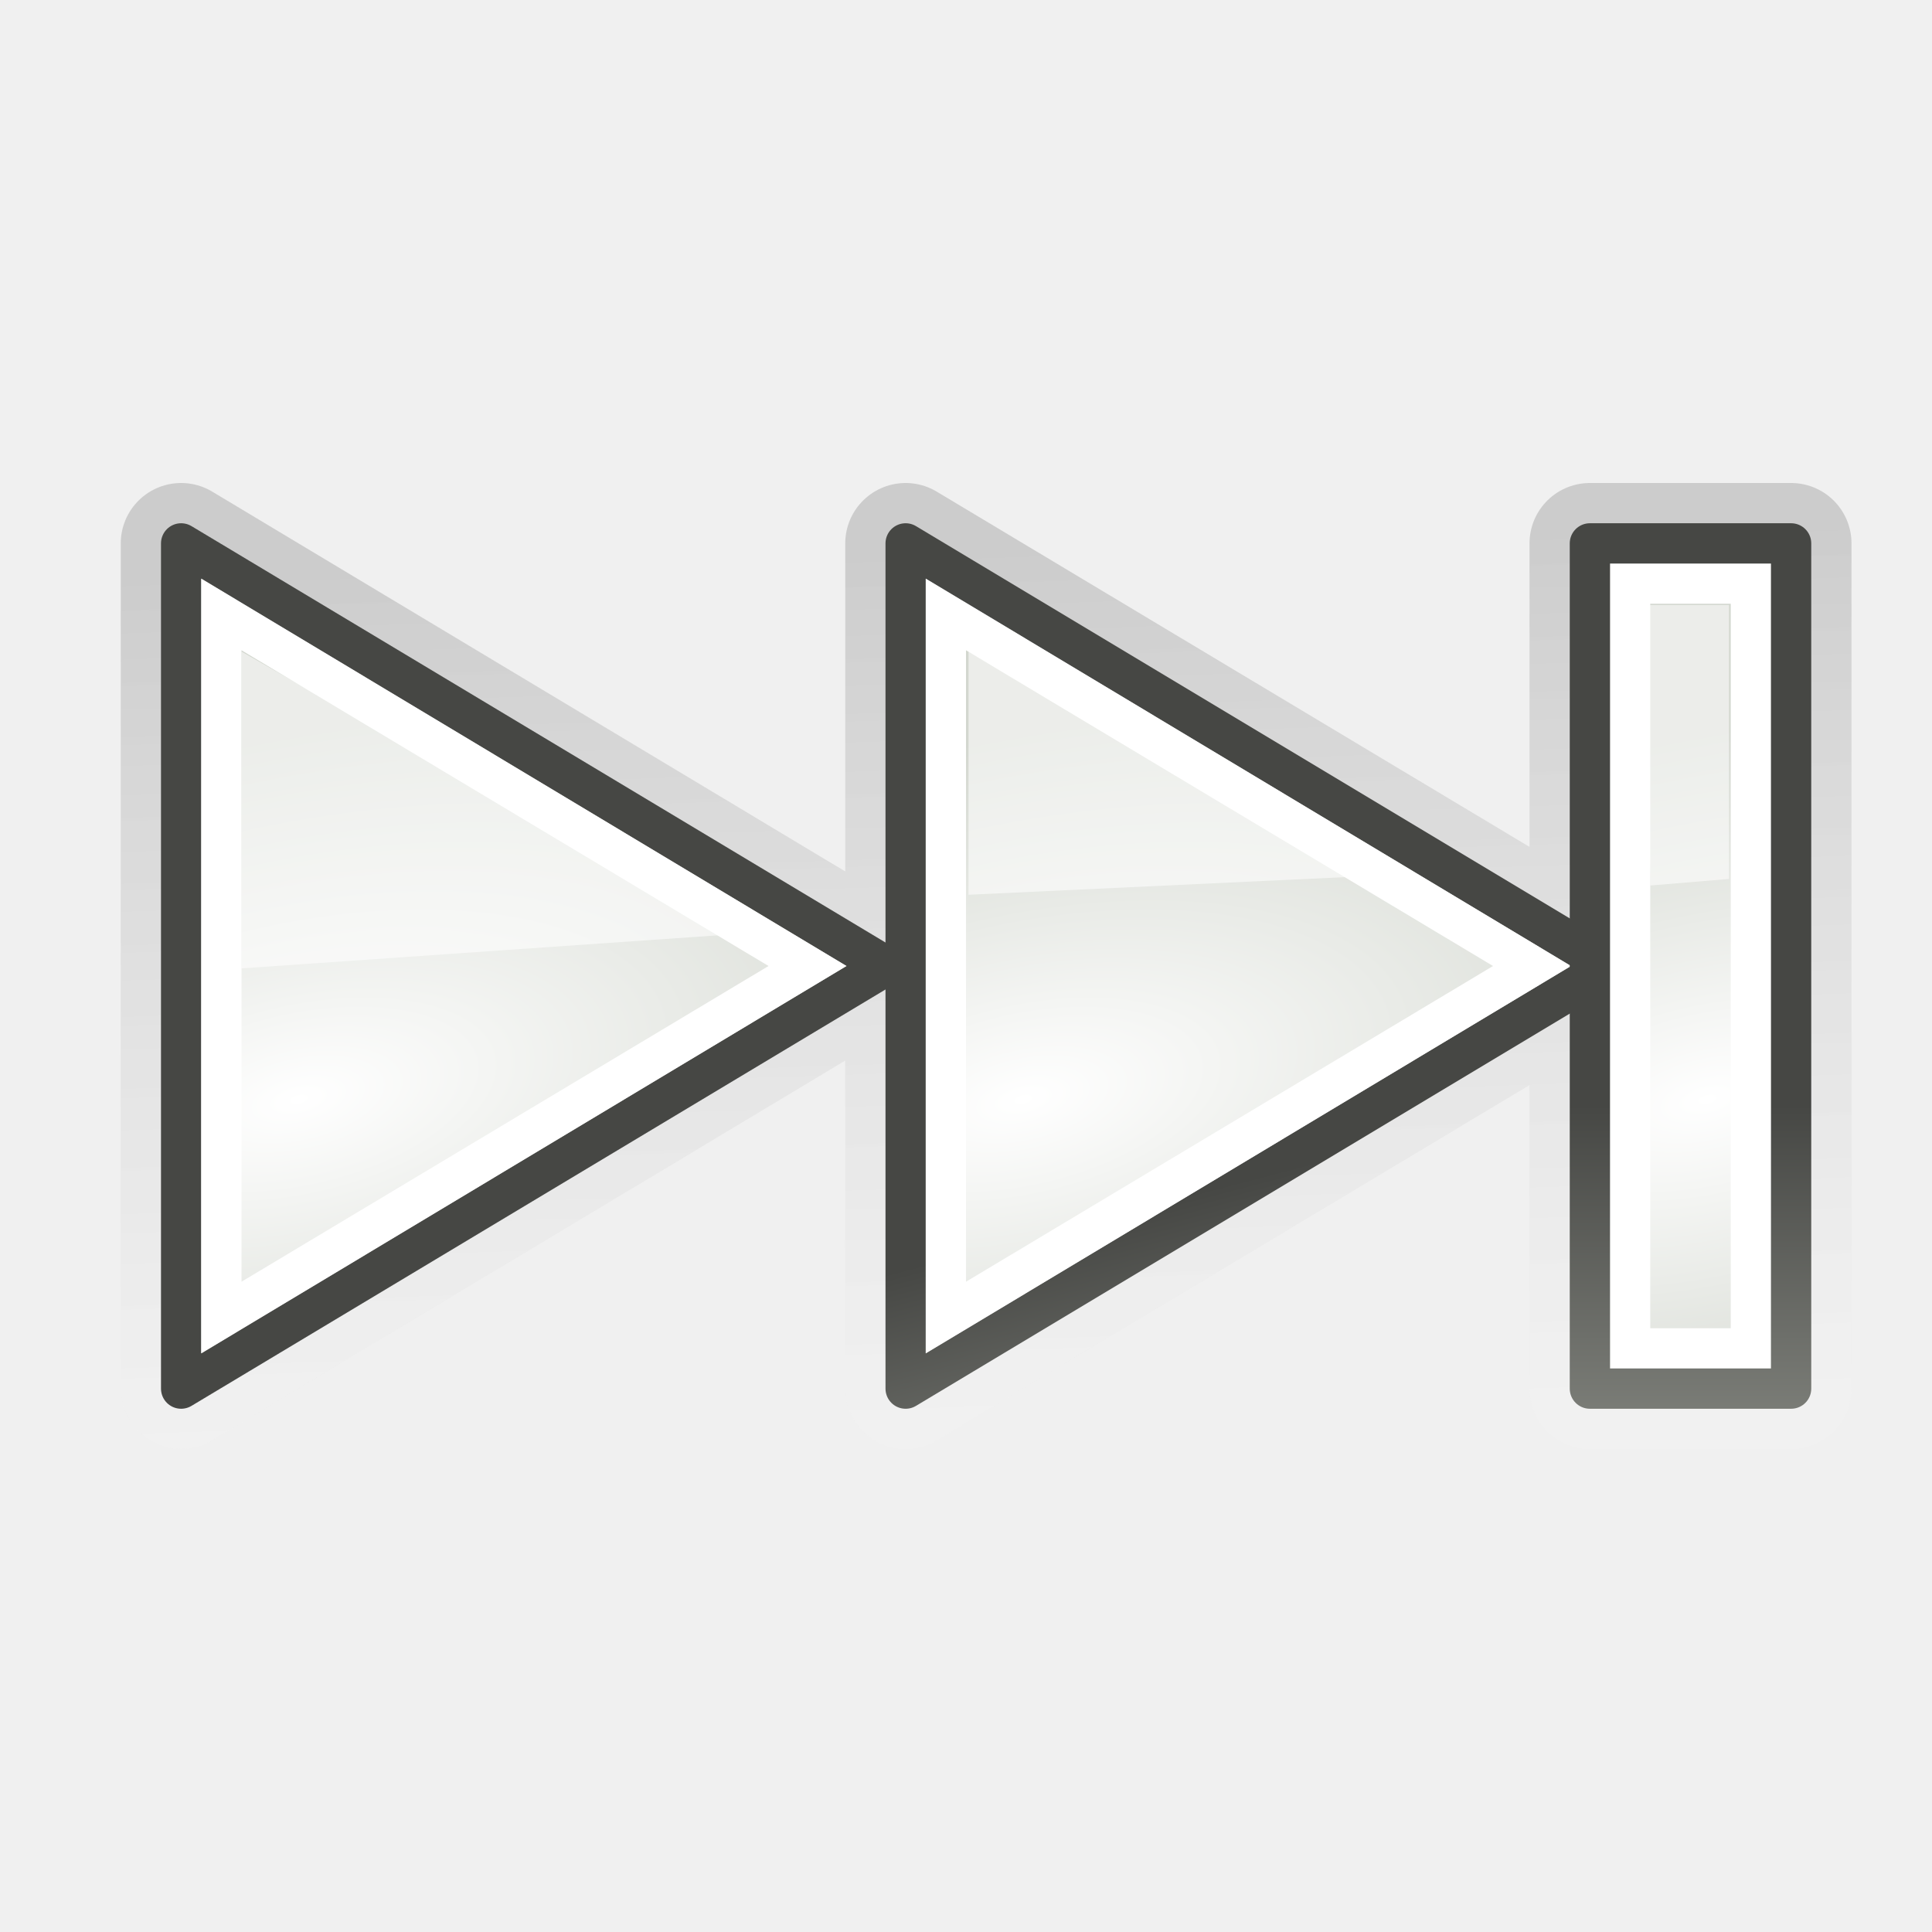
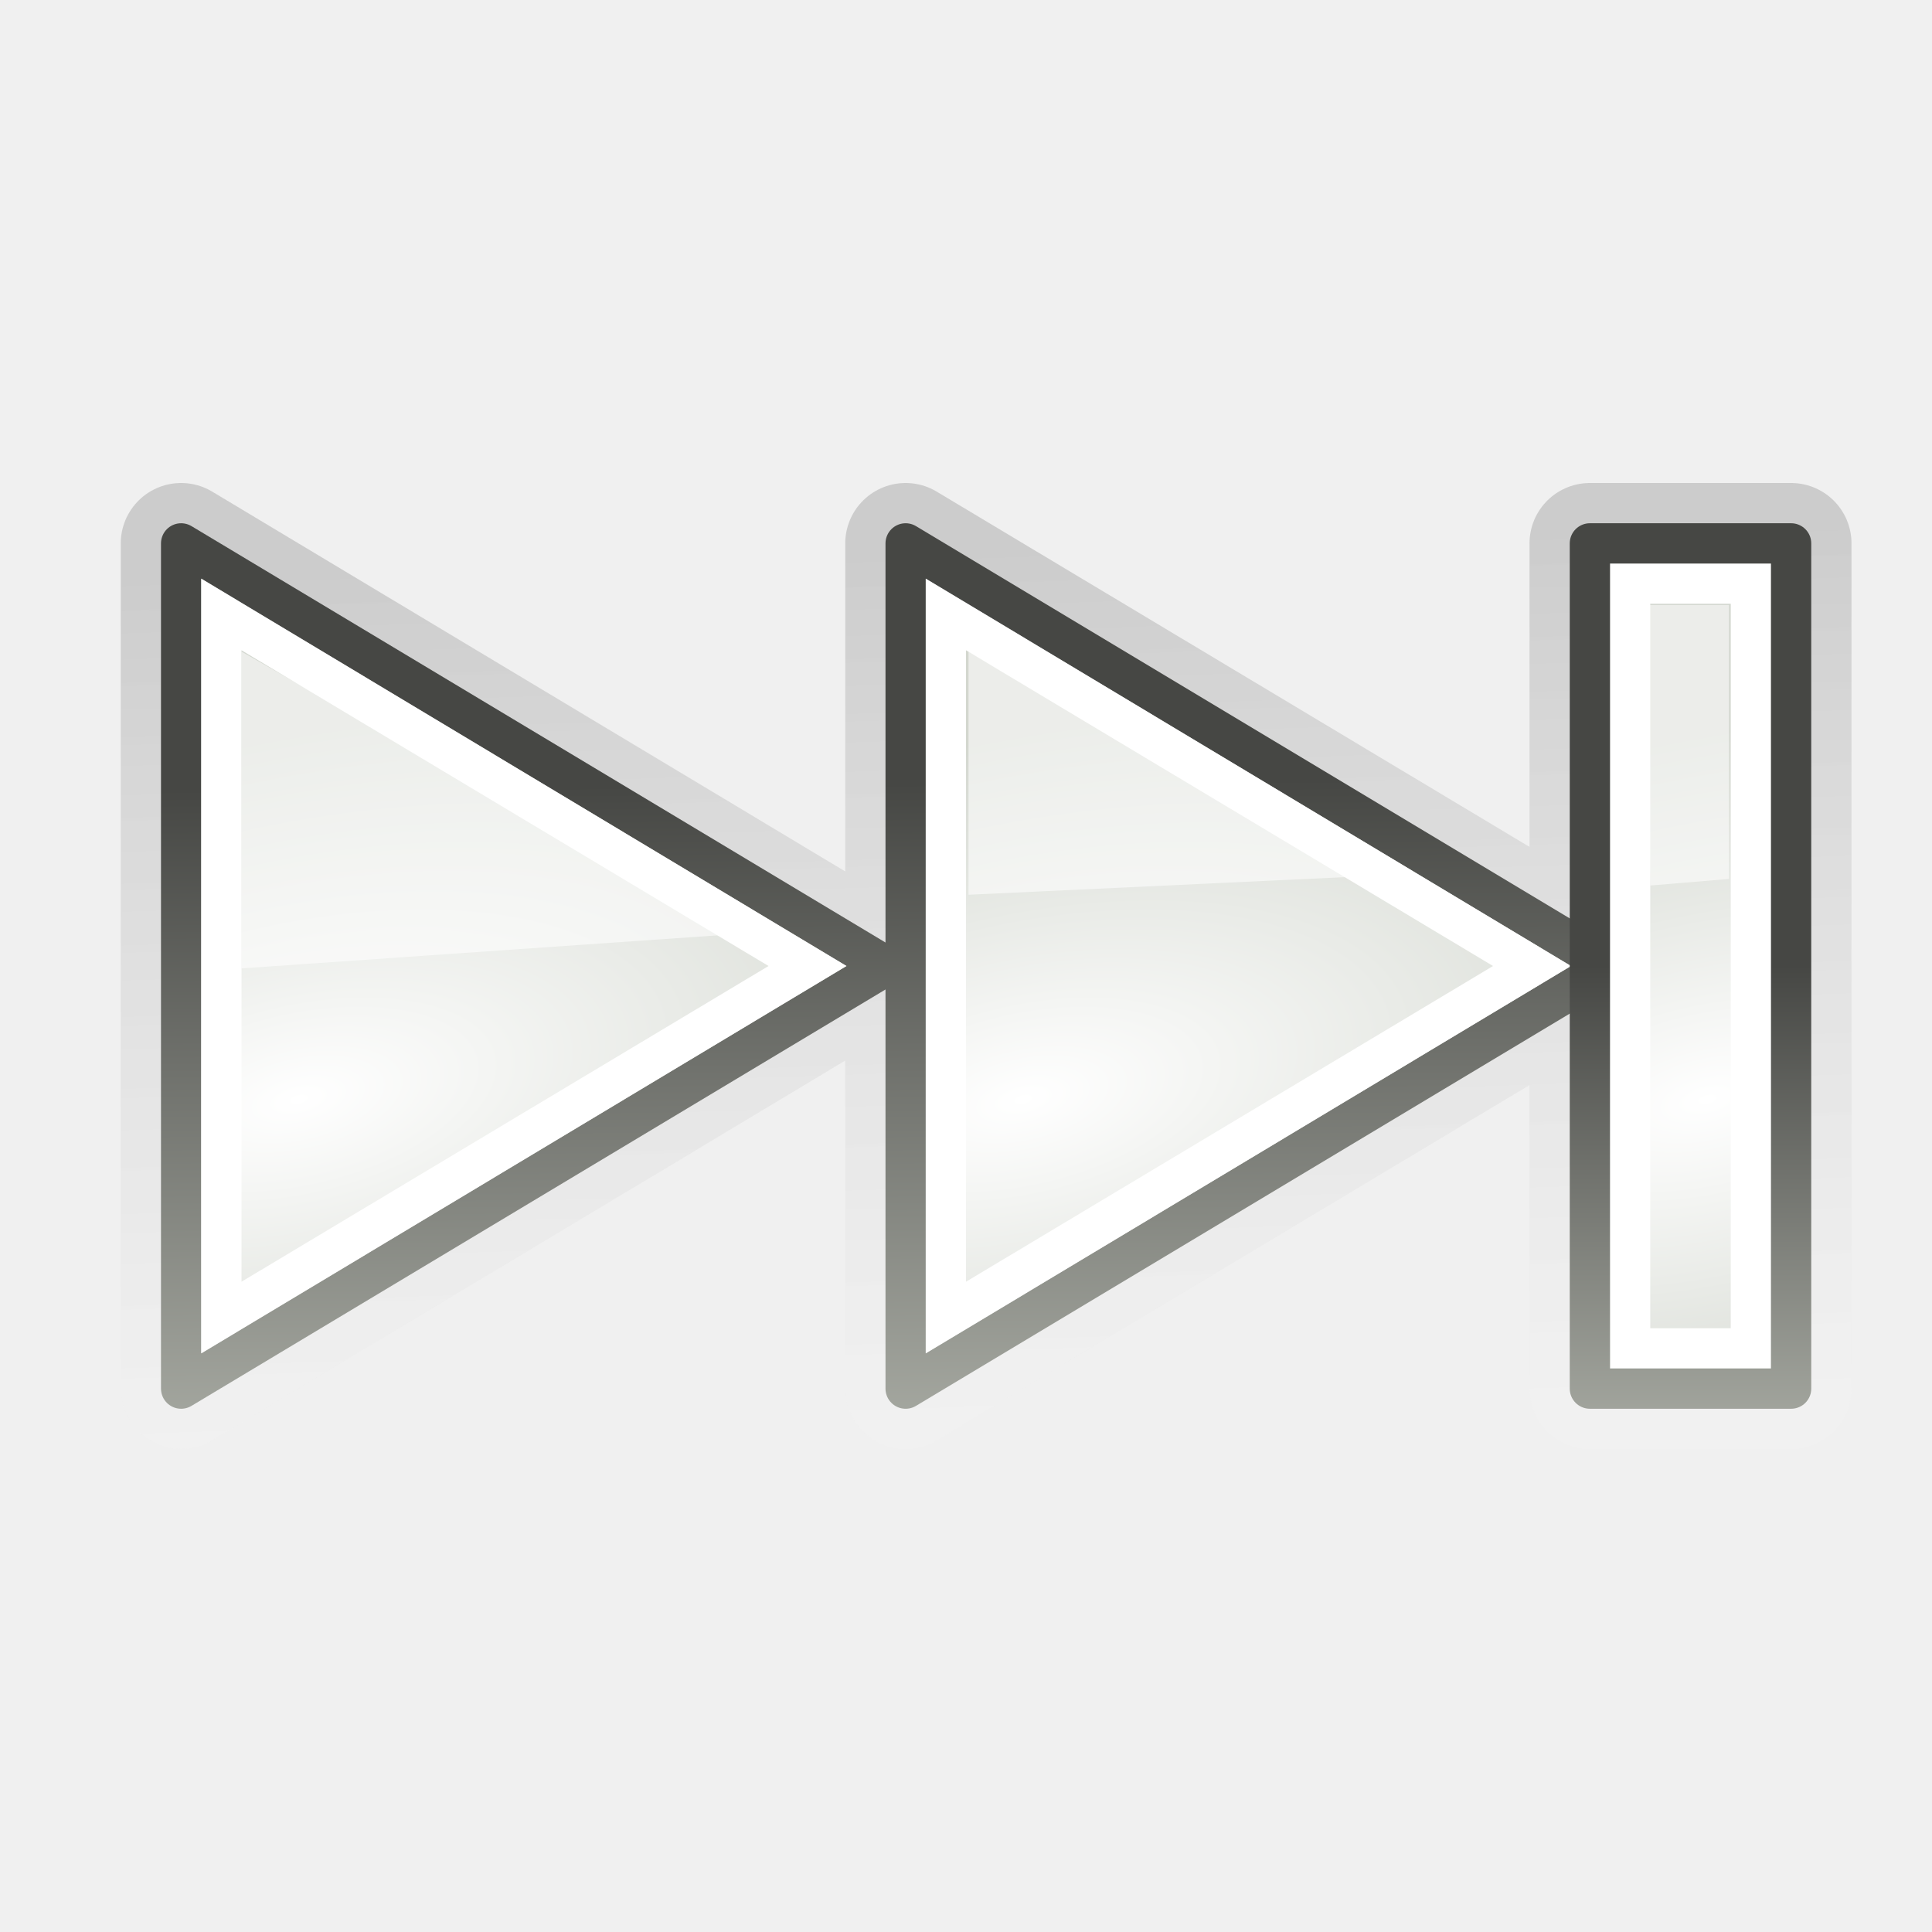
<svg xmlns="http://www.w3.org/2000/svg" xmlns:xlink="http://www.w3.org/1999/xlink" width="48px" height="48px" id="svg1307">
  <defs id="defs1309">
    <linearGradient id="linearGradient2316">
      <stop style="stop-color:#000000;stop-opacity:1;" offset="0" id="stop2318" />
      <stop style="stop-color:#ffffff;stop-opacity:0.66;" offset="1" id="stop2320" />
    </linearGradient>
    <linearGradient id="linearGradient2584">
      <stop style="stop-color:#000000;stop-opacity:1;" offset="0" id="stop2586" />
      <stop style="stop-color:#ffffff;stop-opacity:0;" offset="1" id="stop2588" />
    </linearGradient>
    <linearGradient id="linearGradient5075">
      <stop style="stop-color:#adb0a8;stop-opacity:1;" offset="0" id="stop5077" />
      <stop style="stop-color:#464744;stop-opacity:1" offset="1" id="stop5079" />
    </linearGradient>
    <linearGradient id="linearGradient2679">
      <stop id="stop2681" offset="0" style="stop-color:#ffffff;stop-opacity:1" />
      <stop id="stop2683" offset="1" style="stop-color:#d3d7cf" />
    </linearGradient>
    <linearGradient id="linearGradient2591">
      <stop id="stop2593" offset="0" style="stop-color:#ffffff;stop-opacity:1;" />
      <stop id="stop2595" offset="1" style="stop-color:#eeeeec;stop-opacity:0" />
    </linearGradient>
    <linearGradient id="linearGradient8662">
      <stop style="stop-color:#000000;stop-opacity:1;" offset="0" id="stop8664" />
      <stop style="stop-color:#000000;stop-opacity:0;" offset="1" id="stop8666" />
    </linearGradient>
    <radialGradient xlink:href="#linearGradient8662" id="radialGradient1932" gradientUnits="userSpaceOnUse" gradientTransform="matrix(1,0,0,0.536723,3.953052e-13,16.87306)" cx="24.837" cy="36.421" fx="24.837" fy="36.421" r="15.645" />
-     <linearGradient xlink:href="#linearGradient5075" id="linearGradient1401" gradientUnits="userSpaceOnUse" gradientTransform="matrix(-1,0,0,1,93.99994,-121)" x1="51.114" y1="161.066" x2="54.522" y2="148.063" />
+     <linearGradient xlink:href="#linearGradient5075" id="linearGradient1401" gradientUnits="userSpaceOnUse" gradientTransform="matrix(-1,0,0,1,93.99994,-121)" x1="55.614" y1="157.566" x2="55.772" y2="140.313" />
    <linearGradient xlink:href="#linearGradient2584" id="linearGradient1426" gradientUnits="userSpaceOnUse" gradientTransform="matrix(-1,0,0,1,90.99085,-97.26213)" x1="49.43" y1="112.95" x2="49.667" y2="115.137" />
    <radialGradient xlink:href="#linearGradient2679" id="radialGradient1436" gradientUnits="userSpaceOnUse" gradientTransform="matrix(-0.222659,-0.996273,-2.129992,0.476041,336.9463,20.8517)" cx="64.227" cy="147.994" fx="64.227" fy="147.994" r="8.75" />
    <radialGradient xlink:href="#linearGradient2679" id="radialGradient1439" gradientUnits="userSpaceOnUse" gradientTransform="matrix(-0.222659,-0.996273,-2.129992,0.476041,354.9463,20.8517)" cx="64.227" cy="147.994" fx="64.227" fy="147.994" r="8.75" />
    <linearGradient xlink:href="#linearGradient2316" id="linearGradient2322" x1="24.476" y1="13.659" x2="23.75" y2="36" gradientUnits="userSpaceOnUse" gradientTransform="matrix(-1,0,0,1,46.00034,0)" />
    <radialGradient r="8.75" fy="146.188" fx="64.214" cy="146.188" cx="64.214" gradientTransform="matrix(0.264218,-0.986066,-2.238896,-0.59991,468.602,298.4876)" gradientUnits="userSpaceOnUse" id="radialGradient1535" xlink:href="#linearGradient2679" />
    <linearGradient y2="142.039" x2="89.067" y1="155.009" x1="90" gradientTransform="matrix(-1,4.681043e-17,-4.681043e-17,-1,326,290)" gradientUnits="userSpaceOnUse" id="linearGradient2331" xlink:href="#linearGradient5075" />
    <linearGradient y2="140.036" x2="89" y1="149.455" x1="89" gradientTransform="matrix(-1,0,0,-1,326,290)" gradientUnits="userSpaceOnUse" id="linearGradient2329" xlink:href="#linearGradient2591" />
    <linearGradient y2="142.001" x2="49" y1="155" x1="52.048" gradientTransform="translate(-326,-290)" gradientUnits="userSpaceOnUse" id="linearGradient2327" xlink:href="#linearGradient2591" />
    <linearGradient y2="113.81" x2="56.942" y1="107.948" x1="55.934" gradientTransform="translate(146.4002,36.96061)" gradientUnits="userSpaceOnUse" id="linearGradient2325" xlink:href="#linearGradient8662" />
    <linearGradient y2="106.383" x2="54.712" y1="102.977" x1="54.346" gradientTransform="translate(146.4002,36.96061)" gradientUnits="userSpaceOnUse" id="linearGradient2323" xlink:href="#linearGradient2584" />
    <linearGradient y2="101.352" x2="53.201" y1="99.446" x1="53.018" gradientTransform="translate(146.4002,36.96061)" gradientUnits="userSpaceOnUse" id="linearGradient2321" xlink:href="#linearGradient2584" />
    <linearGradient y2="122.295" x2="54.39" y1="116.383" x1="53.931" gradientTransform="translate(146.4002,36.96061)" gradientUnits="userSpaceOnUse" id="linearGradient2319" xlink:href="#linearGradient2584" />
    <radialGradient r="8.75" fy="146.188" fx="64.214" cy="146.188" cx="64.214" gradientTransform="matrix(0.264218,-0.986066,-2.238896,-0.59991,486.602,298.4876)" gradientUnits="userSpaceOnUse" id="radialGradient2317" xlink:href="#linearGradient2679" />
    <radialGradient r="8.75" fy="147.994" fx="64.227" cy="147.994" cx="64.227" gradientTransform="matrix(-0.222659,-0.996273,-2.129992,0.476041,604.946,141.8517)" gradientUnits="userSpaceOnUse" id="radialGradient2315" xlink:href="#linearGradient2679" />
    <radialGradient r="15.645" fy="36.421" fx="24.837" cy="36.421" cx="24.837" gradientTransform="matrix(1,0,0,0.536723,-1.836182e-12,16.87306)" gradientUnits="userSpaceOnUse" id="radialGradient2313" xlink:href="#linearGradient8662" />
    <linearGradient id="linearGradient4219">
      <stop style="stop-color:#ffffff;stop-opacity:1;" offset="0" id="stop4221" />
      <stop style="stop-color:#eeeeec;stop-opacity:0" offset="1" id="stop4223" />
    </linearGradient>
    <linearGradient id="linearGradient4207">
      <stop id="stop4209" offset="0" style="stop-color:#adb0a8;stop-opacity:1;" />
      <stop id="stop4211" offset="1" style="stop-color:#464744;stop-opacity:1" />
    </linearGradient>
    <linearGradient id="linearGradient4201">
      <stop id="stop4203" offset="0" style="stop-color:#000000;stop-opacity:1;" />
      <stop id="stop4205" offset="1" style="stop-color:#ffffff;stop-opacity:0;" />
    </linearGradient>
    <radialGradient xlink:href="#linearGradient8662" id="radialGradient4276" gradientUnits="userSpaceOnUse" gradientTransform="matrix(1,0,0,0.536723,-1.893136e-12,16.87306)" cx="24.837" cy="36.421" fx="24.837" fy="36.421" r="15.645" />
    <radialGradient xlink:href="#linearGradient2679" id="radialGradient4278" gradientUnits="userSpaceOnUse" gradientTransform="matrix(-0.222659,-0.996273,-2.129992,0.476041,604.946,141.8517)" cx="64.227" cy="147.994" fx="64.227" fy="147.994" r="8.75" />
    <radialGradient xlink:href="#linearGradient2679" id="radialGradient4280" gradientUnits="userSpaceOnUse" gradientTransform="matrix(0.264218,-0.986066,-2.238896,-0.59991,486.602,298.4876)" cx="64.214" cy="146.188" fx="64.214" fy="146.188" r="8.75" />
    <radialGradient xlink:href="#linearGradient2679" id="radialGradient4282" gradientUnits="userSpaceOnUse" gradientTransform="matrix(0.264218,-0.986066,-2.238896,-0.59991,468.602,298.4876)" cx="64.214" cy="146.188" fx="64.214" fy="146.188" r="8.75" />
    <linearGradient xlink:href="#linearGradient2584" id="linearGradient4284" gradientUnits="userSpaceOnUse" gradientTransform="translate(146.4002,36.96061)" x1="53.931" y1="116.383" x2="54.39" y2="122.295" />
    <linearGradient xlink:href="#linearGradient2584" id="linearGradient4286" gradientUnits="userSpaceOnUse" gradientTransform="translate(146.4002,36.96061)" x1="53.018" y1="99.446" x2="53.201" y2="101.352" />
    <linearGradient xlink:href="#linearGradient2584" id="linearGradient4288" gradientUnits="userSpaceOnUse" gradientTransform="translate(146.4002,36.96061)" x1="54.346" y1="102.977" x2="54.712" y2="106.383" />
    <linearGradient xlink:href="#linearGradient8662" id="linearGradient4290" gradientUnits="userSpaceOnUse" gradientTransform="translate(146.4002,36.96061)" x1="55.934" y1="107.948" x2="56.942" y2="113.81" />
    <linearGradient xlink:href="#linearGradient2591" id="linearGradient4292" gradientUnits="userSpaceOnUse" gradientTransform="translate(-326,-290)" x1="52.048" y1="155" x2="49" y2="142.001" />
    <linearGradient xlink:href="#linearGradient2591" id="linearGradient4294" gradientUnits="userSpaceOnUse" gradientTransform="matrix(-1,0,0,-1,326,290)" x1="89" y1="149.455" x2="89" y2="140.036" />
    <linearGradient xlink:href="#linearGradient5075" id="linearGradient4296" gradientUnits="userSpaceOnUse" gradientTransform="matrix(-1,4.681043e-17,-4.681043e-17,-1,326,290)" x1="90" y1="155.009" x2="89.067" y2="142.039" />
    <radialGradient xlink:href="#linearGradient2679" id="radialGradient4313" gradientUnits="userSpaceOnUse" gradientTransform="matrix(-0.222659,-0.996273,-2.129992,0.476041,604.946,141.8517)" cx="64.227" cy="147.994" fx="64.227" fy="147.994" r="8.75" />
    <radialGradient xlink:href="#linearGradient2679" id="radialGradient4315" gradientUnits="userSpaceOnUse" gradientTransform="matrix(0.264218,-0.986066,-2.238896,-0.59991,486.602,298.4876)" cx="64.214" cy="146.188" fx="64.214" fy="146.188" r="8.75" />
    <radialGradient xlink:href="#linearGradient2679" id="radialGradient4317" gradientUnits="userSpaceOnUse" gradientTransform="matrix(0.264218,-0.986066,-2.238896,-0.59991,468.602,298.4876)" cx="64.214" cy="146.188" fx="64.214" fy="146.188" r="8.75" />
    <linearGradient xlink:href="#linearGradient2584" id="linearGradient4319" gradientUnits="userSpaceOnUse" gradientTransform="translate(146.4002,36.96061)" x1="53.931" y1="116.383" x2="54.39" y2="122.295" />
    <linearGradient xlink:href="#linearGradient2584" id="linearGradient4321" gradientUnits="userSpaceOnUse" gradientTransform="translate(146.4002,36.96061)" x1="53.018" y1="99.446" x2="53.201" y2="101.352" />
    <linearGradient xlink:href="#linearGradient2584" id="linearGradient4323" gradientUnits="userSpaceOnUse" gradientTransform="translate(146.4002,36.96061)" x1="54.346" y1="102.977" x2="54.712" y2="106.383" />
    <linearGradient xlink:href="#linearGradient8662" id="linearGradient4325" gradientUnits="userSpaceOnUse" gradientTransform="translate(146.4002,36.96061)" x1="55.934" y1="107.948" x2="56.942" y2="113.81" />
    <linearGradient xlink:href="#linearGradient2591" id="linearGradient4327" gradientUnits="userSpaceOnUse" gradientTransform="translate(-326,-290)" x1="52.048" y1="155" x2="49" y2="142.001" />
    <linearGradient xlink:href="#linearGradient2591" id="linearGradient4329" gradientUnits="userSpaceOnUse" gradientTransform="matrix(-1,0,0,-1,326,290)" x1="89" y1="149.455" x2="89" y2="140.036" />
    <linearGradient xlink:href="#linearGradient5075" id="linearGradient4331" gradientUnits="userSpaceOnUse" gradientTransform="matrix(-1,4.681043e-17,-4.681043e-17,-1,326,290)" x1="90" y1="155.009" x2="89.067" y2="142.039" />
    <linearGradient xlink:href="#linearGradient5075" id="linearGradient4334" gradientUnits="userSpaceOnUse" gradientTransform="matrix(-1,4.681043e-17,-4.681043e-17,-1,203.7502,196.75)" x1="90" y1="155.009" x2="89.067" y2="142.039" />
    <linearGradient xlink:href="#linearGradient2591" id="linearGradient4337" gradientUnits="userSpaceOnUse" gradientTransform="matrix(-1,0,0,-1,203.7502,196.75)" x1="89" y1="149.455" x2="89" y2="140.036" />
    <radialGradient xlink:href="#linearGradient2679" id="radialGradient4352" gradientUnits="userSpaceOnUse" gradientTransform="matrix(-0.222659,-0.996273,-2.129992,0.476041,604.946,141.8517)" cx="64.227" cy="147.994" fx="64.227" fy="147.994" r="8.75" />
    <radialGradient xlink:href="#linearGradient2679" id="radialGradient4354" gradientUnits="userSpaceOnUse" gradientTransform="matrix(0.264218,-0.986066,-2.238896,-0.59991,486.602,298.4876)" cx="64.214" cy="146.188" fx="64.214" fy="146.188" r="8.75" />
    <radialGradient xlink:href="#linearGradient2679" id="radialGradient4356" gradientUnits="userSpaceOnUse" gradientTransform="matrix(0.264218,-0.986066,-2.238896,-0.59991,468.602,298.4876)" cx="64.214" cy="146.188" fx="64.214" fy="146.188" r="8.75" />
    <linearGradient xlink:href="#linearGradient2584" id="linearGradient4358" gradientUnits="userSpaceOnUse" gradientTransform="translate(146.4002,36.96061)" x1="53.931" y1="116.383" x2="54.39" y2="122.295" />
    <linearGradient xlink:href="#linearGradient2584" id="linearGradient4360" gradientUnits="userSpaceOnUse" gradientTransform="translate(146.4002,36.96061)" x1="53.018" y1="99.446" x2="53.201" y2="101.352" />
    <linearGradient xlink:href="#linearGradient2584" id="linearGradient4362" gradientUnits="userSpaceOnUse" gradientTransform="translate(146.4002,36.96061)" x1="54.346" y1="102.977" x2="54.712" y2="106.383" />
    <linearGradient xlink:href="#linearGradient8662" id="linearGradient4364" gradientUnits="userSpaceOnUse" gradientTransform="translate(146.4002,36.96061)" x1="55.934" y1="107.948" x2="56.942" y2="113.81" />
    <radialGradient xlink:href="#linearGradient2679" id="radialGradient4375" gradientUnits="userSpaceOnUse" gradientTransform="matrix(-0.222659,-0.996273,-2.129992,0.476041,371.9464,20.8517)" cx="64.227" cy="147.994" fx="64.227" fy="147.994" r="8.75" />
    <linearGradient xlink:href="#linearGradient2584" id="linearGradient4377" gradientUnits="userSpaceOnUse" gradientTransform="translate(146.4002,36.96061)" x1="53.931" y1="116.383" x2="54.39" y2="122.295" />
    <linearGradient xlink:href="#linearGradient2584" id="linearGradient4379" gradientUnits="userSpaceOnUse" gradientTransform="translate(146.4002,36.96061)" x1="53.018" y1="99.446" x2="53.201" y2="101.352" />
    <linearGradient xlink:href="#linearGradient2584" id="linearGradient4381" gradientUnits="userSpaceOnUse" gradientTransform="translate(146.4002,36.96061)" x1="54.346" y1="102.977" x2="54.712" y2="106.383" />
    <linearGradient xlink:href="#linearGradient8662" id="linearGradient4383" gradientUnits="userSpaceOnUse" gradientTransform="translate(146.4002,36.96061)" x1="55.934" y1="107.948" x2="56.942" y2="113.81" />
    <linearGradient xlink:href="#linearGradient8662" id="linearGradient4386" gradientUnits="userSpaceOnUse" gradientTransform="translate(62.1504,-56.28938)" x1="55.934" y1="107.948" x2="56.942" y2="113.81" />
    <linearGradient xlink:href="#linearGradient2584" id="linearGradient4389" gradientUnits="userSpaceOnUse" gradientTransform="translate(62.1504,-56.28938)" x1="54.346" y1="102.977" x2="54.712" y2="106.383" />
    <linearGradient xlink:href="#linearGradient2584" id="linearGradient4392" gradientUnits="userSpaceOnUse" gradientTransform="translate(62.1504,-56.28938)" x1="53.018" y1="99.446" x2="53.201" y2="101.352" />
    <linearGradient xlink:href="#linearGradient2584" id="linearGradient4395" gradientUnits="userSpaceOnUse" gradientTransform="translate(62.1504,-56.28938)" x1="53.931" y1="116.383" x2="54.39" y2="122.295" />
    <radialGradient xlink:href="#linearGradient2679" id="radialGradient4397" gradientUnits="userSpaceOnUse" gradientTransform="matrix(0.264218,-0.986066,-2.238896,-0.59991,486.602,298.4876)" cx="64.214" cy="146.188" fx="64.214" fy="146.188" r="8.75" />
    <radialGradient xlink:href="#linearGradient2679" id="radialGradient4399" gradientUnits="userSpaceOnUse" gradientTransform="matrix(0.264218,-0.986066,-2.238896,-0.59991,468.602,298.4876)" cx="64.214" cy="146.188" fx="64.214" fy="146.188" r="8.75" />
    <radialGradient xlink:href="#linearGradient2679" id="radialGradient4402" gradientUnits="userSpaceOnUse" gradientTransform="matrix(0.264218,-0.986066,-2.238896,-0.59991,431.3526,205.2376)" cx="64.214" cy="146.188" fx="64.214" fy="146.188" r="8.75" />
    <radialGradient xlink:href="#linearGradient2679" id="radialGradient4405" gradientUnits="userSpaceOnUse" gradientTransform="matrix(0.264218,-0.986066,-2.238896,-0.59991,449.3526,205.2376)" cx="64.214" cy="146.188" fx="64.214" fy="146.188" r="8.75" />
-     <linearGradient xlink:href="#linearGradient5075" id="linearGradient4413" gradientUnits="userSpaceOnUse" gradientTransform="matrix(-1,4.681043e-17,-4.681043e-17,-1,93.0004,169)" x1="54" y1="126.5" x2="54" y2="141.539" />
+     <linearGradient xlink:href="#linearGradient5075" id="linearGradient4413" gradientUnits="userSpaceOnUse" gradientTransform="matrix(-1,4.681043e-17,-4.681043e-17,-1,93.0004,169)" x1="54" y1="132.5" x2="54" y2="145" />
  </defs>
  <g id="layer1" style="display:inline">
    <path style="color:#000000;fill:none;fill-opacity:1;fill-rule:evenodd;stroke:url(#linearGradient2322);stroke-width:3;stroke-linecap:square;stroke-linejoin:round;marker:none;marker-start:none;marker-mid:none;marker-end:none;stroke-miterlimit:4;stroke-dasharray:none;stroke-dashoffset:0;stroke-opacity:1;visibility:visible;display:inline;overflow:visible;opacity:0.15" d="M 4.5 13.5 L 4.5 34.5 L 22 24 L 4.5 13.5 z M 22.5 13.5 L 22.5 34.5 L 39.5 24.312 L 39.5 34.5 L 44.5 34.5 L 44.5 13.5 L 39.5 13.5 L 39.5 23.688 L 22.5 13.5 z " id="path5288" />
    <path id="path5515" d="M 22.5,13.5 L 40,24 L 22.5,34.5 L 22.5,13.5 z " style="color:#000000;fill:url(#radialGradient1439);fill-opacity:1;fill-rule:evenodd;stroke:none;stroke-width:1;stroke-linecap:square;stroke-linejoin:miter;marker:none;marker-start:none;marker-mid:none;marker-end:none;stroke-miterlimit:4;stroke-dasharray:none;stroke-dashoffset:0;stroke-opacity:1;visibility:visible;display:inline;overflow:visible" />
    <path style="color:#000000;fill:url(#radialGradient1436);fill-opacity:1;fill-rule:evenodd;stroke:none;stroke-width:1;stroke-linecap:square;stroke-linejoin:miter;marker:none;marker-start:none;marker-mid:none;marker-end:none;stroke-miterlimit:4;stroke-dasharray:none;stroke-dashoffset:0;stroke-opacity:1;visibility:visible;display:inline;overflow:visible" d="M 4.5,13.5 L 22,24 L 4.5,34.5 L 4.5,13.5 z " id="use5517" />
    <path style="opacity:0.07;color:#000000;fill:url(#linearGradient1426);fill-opacity:1;fill-rule:evenodd;stroke:none;stroke-width:1;stroke-linecap:round;stroke-linejoin:round;marker:none;marker-start:none;marker-mid:none;marker-end:none;stroke-miterlimit:4;stroke-dasharray:none;stroke-dashoffset:0;stroke-opacity:1;visibility:visible;display:inline;overflow:visible" d="M 4.5,13.5 L 5.687,14.219 L 4.5,14.094 L 4.5,13.5 z M 22.5,13.75 L 22.969,13.781 L 26.937,16.156 L 22.5,15.75 L 22.5,13.75 z " id="path2915" />
    <path style="color:#000000;fill:none;fill-opacity:1;fill-rule:evenodd;stroke:url(#linearGradient1401);stroke-width:1;stroke-linecap:square;stroke-linejoin:round;marker:none;marker-start:none;marker-mid:none;marker-end:none;stroke-miterlimit:4;stroke-dasharray:none;stroke-dashoffset:0;stroke-opacity:1;visibility:visible;display:inline;overflow:visible" d="M 22.5,13.5 L 40,24 L 22.5,34.5 L 22.5,13.5 z M 4.5,13.5 L 22,24 L 4.5,34.5 L 4.5,13.5 z " id="path5521" />
    <path style="color:#000000;fill:#ffffff;fill-opacity:1;fill-rule:evenodd;stroke:none;stroke-width:3;stroke-linecap:square;stroke-linejoin:miter;marker:none;marker-start:none;marker-mid:none;marker-end:none;stroke-miterlimit:4;stroke-dasharray:none;stroke-dashoffset:0;stroke-opacity:1;visibility:visible;display:inline;overflow:visible" d="M 23,14.375 L 39.031,24 L 23,33.625 L 23,14.375 z M 5,14.375 L 21.031,24 L 5,33.625 L 5,14.375 z M 24,16.156 L 24,31.844 L 37.094,24 L 24,16.156 z M 6,16.156 L 6,31.844 L 19.094,24 L 6,16.156 z " id="path5525" />
    <path style="opacity:0.561;color:#000000;fill:#ffffff;fill-opacity:1;fill-rule:evenodd;stroke:none;stroke-width:3;stroke-linecap:square;stroke-linejoin:round;marker:none;marker-start:none;marker-mid:none;marker-end:none;stroke-miterlimit:4;stroke-dasharray:none;stroke-dashoffset:0;stroke-opacity:1;visibility:visible;display:inline;overflow:visible" d="M 33.588,21.784 L 24.063,16.188 L 24.063,22.23 L 33.588,21.784 z " id="path3197" />
    <path id="path4072" d="M 18.279,23.207 L 6,16.188 L 6,24.059 L 18.279,23.207 z " style="opacity:0.561;color:#000000;fill:#ffffff;fill-opacity:1;fill-rule:evenodd;stroke:none;stroke-width:3;stroke-linecap:square;stroke-linejoin:round;marker:none;marker-start:none;marker-mid:none;marker-end:none;stroke-miterlimit:4;stroke-dasharray:none;stroke-dashoffset:0;stroke-opacity:1;visibility:visible;display:inline;overflow:visible" />
    <path style="color:#000000;fill:url(#radialGradient4375);fill-opacity:1;fill-rule:evenodd;stroke:none;stroke-width:1;stroke-linecap:square;stroke-linejoin:miter;marker:none;marker-start:none;marker-mid:none;marker-end:none;stroke-miterlimit:4;stroke-dasharray:none;stroke-dashoffset:0;stroke-opacity:1;visibility:visible;display:inline;overflow:visible" d="M 39.5,13.5 L 44.5,13.5 L 44.5,34.5 L 39.5,34.5 L 39.5,13.5 z " id="path3110" />
    <rect transform="scale(-1,-1)" style="color:#000000;fill:none;fill-opacity:1;fill-rule:evenodd;stroke:#ffffff;stroke-width:1;stroke-linecap:square;stroke-linejoin:miter;marker:none;marker-start:none;marker-mid:none;marker-end:none;stroke-miterlimit:4;stroke-dasharray:none;stroke-dashoffset:0;stroke-opacity:1;visibility:visible;display:inline;overflow:visible" id="rect1923" width="3" height="19" x="-43.5" y="-33.5" />
    <path style="color:#000000;fill:none;fill-opacity:1;fill-rule:evenodd;stroke:url(#linearGradient4413);stroke-width:1;stroke-linecap:square;stroke-linejoin:round;marker:none;marker-start:none;marker-mid:none;marker-end:none;stroke-miterlimit:4;stroke-dasharray:none;stroke-dashoffset:0;stroke-opacity:1;visibility:visible;display:inline;overflow:visible" d="M 44.5,34.5 L 44.5,13.5 L 39.5,13.5 L 39.5,34.5 L 44.5,34.5 z " id="path1935" />
    <path style="opacity:0.561;color:#000000;fill:#ffffff;fill-opacity:1;fill-rule:evenodd;stroke:none;stroke-width:3;stroke-linecap:square;stroke-linejoin:round;marker:none;marker-start:none;marker-mid:none;marker-end:none;stroke-miterlimit:4;stroke-dasharray:none;stroke-dashoffset:0;stroke-opacity:1;visibility:visible;display:inline;overflow:visible" d="M 41,22 L 42.957,21.837 L 42.957,15.031 L 40.924,15.031 L 41,22 z " id="path5291" />
  </g>
</svg>
